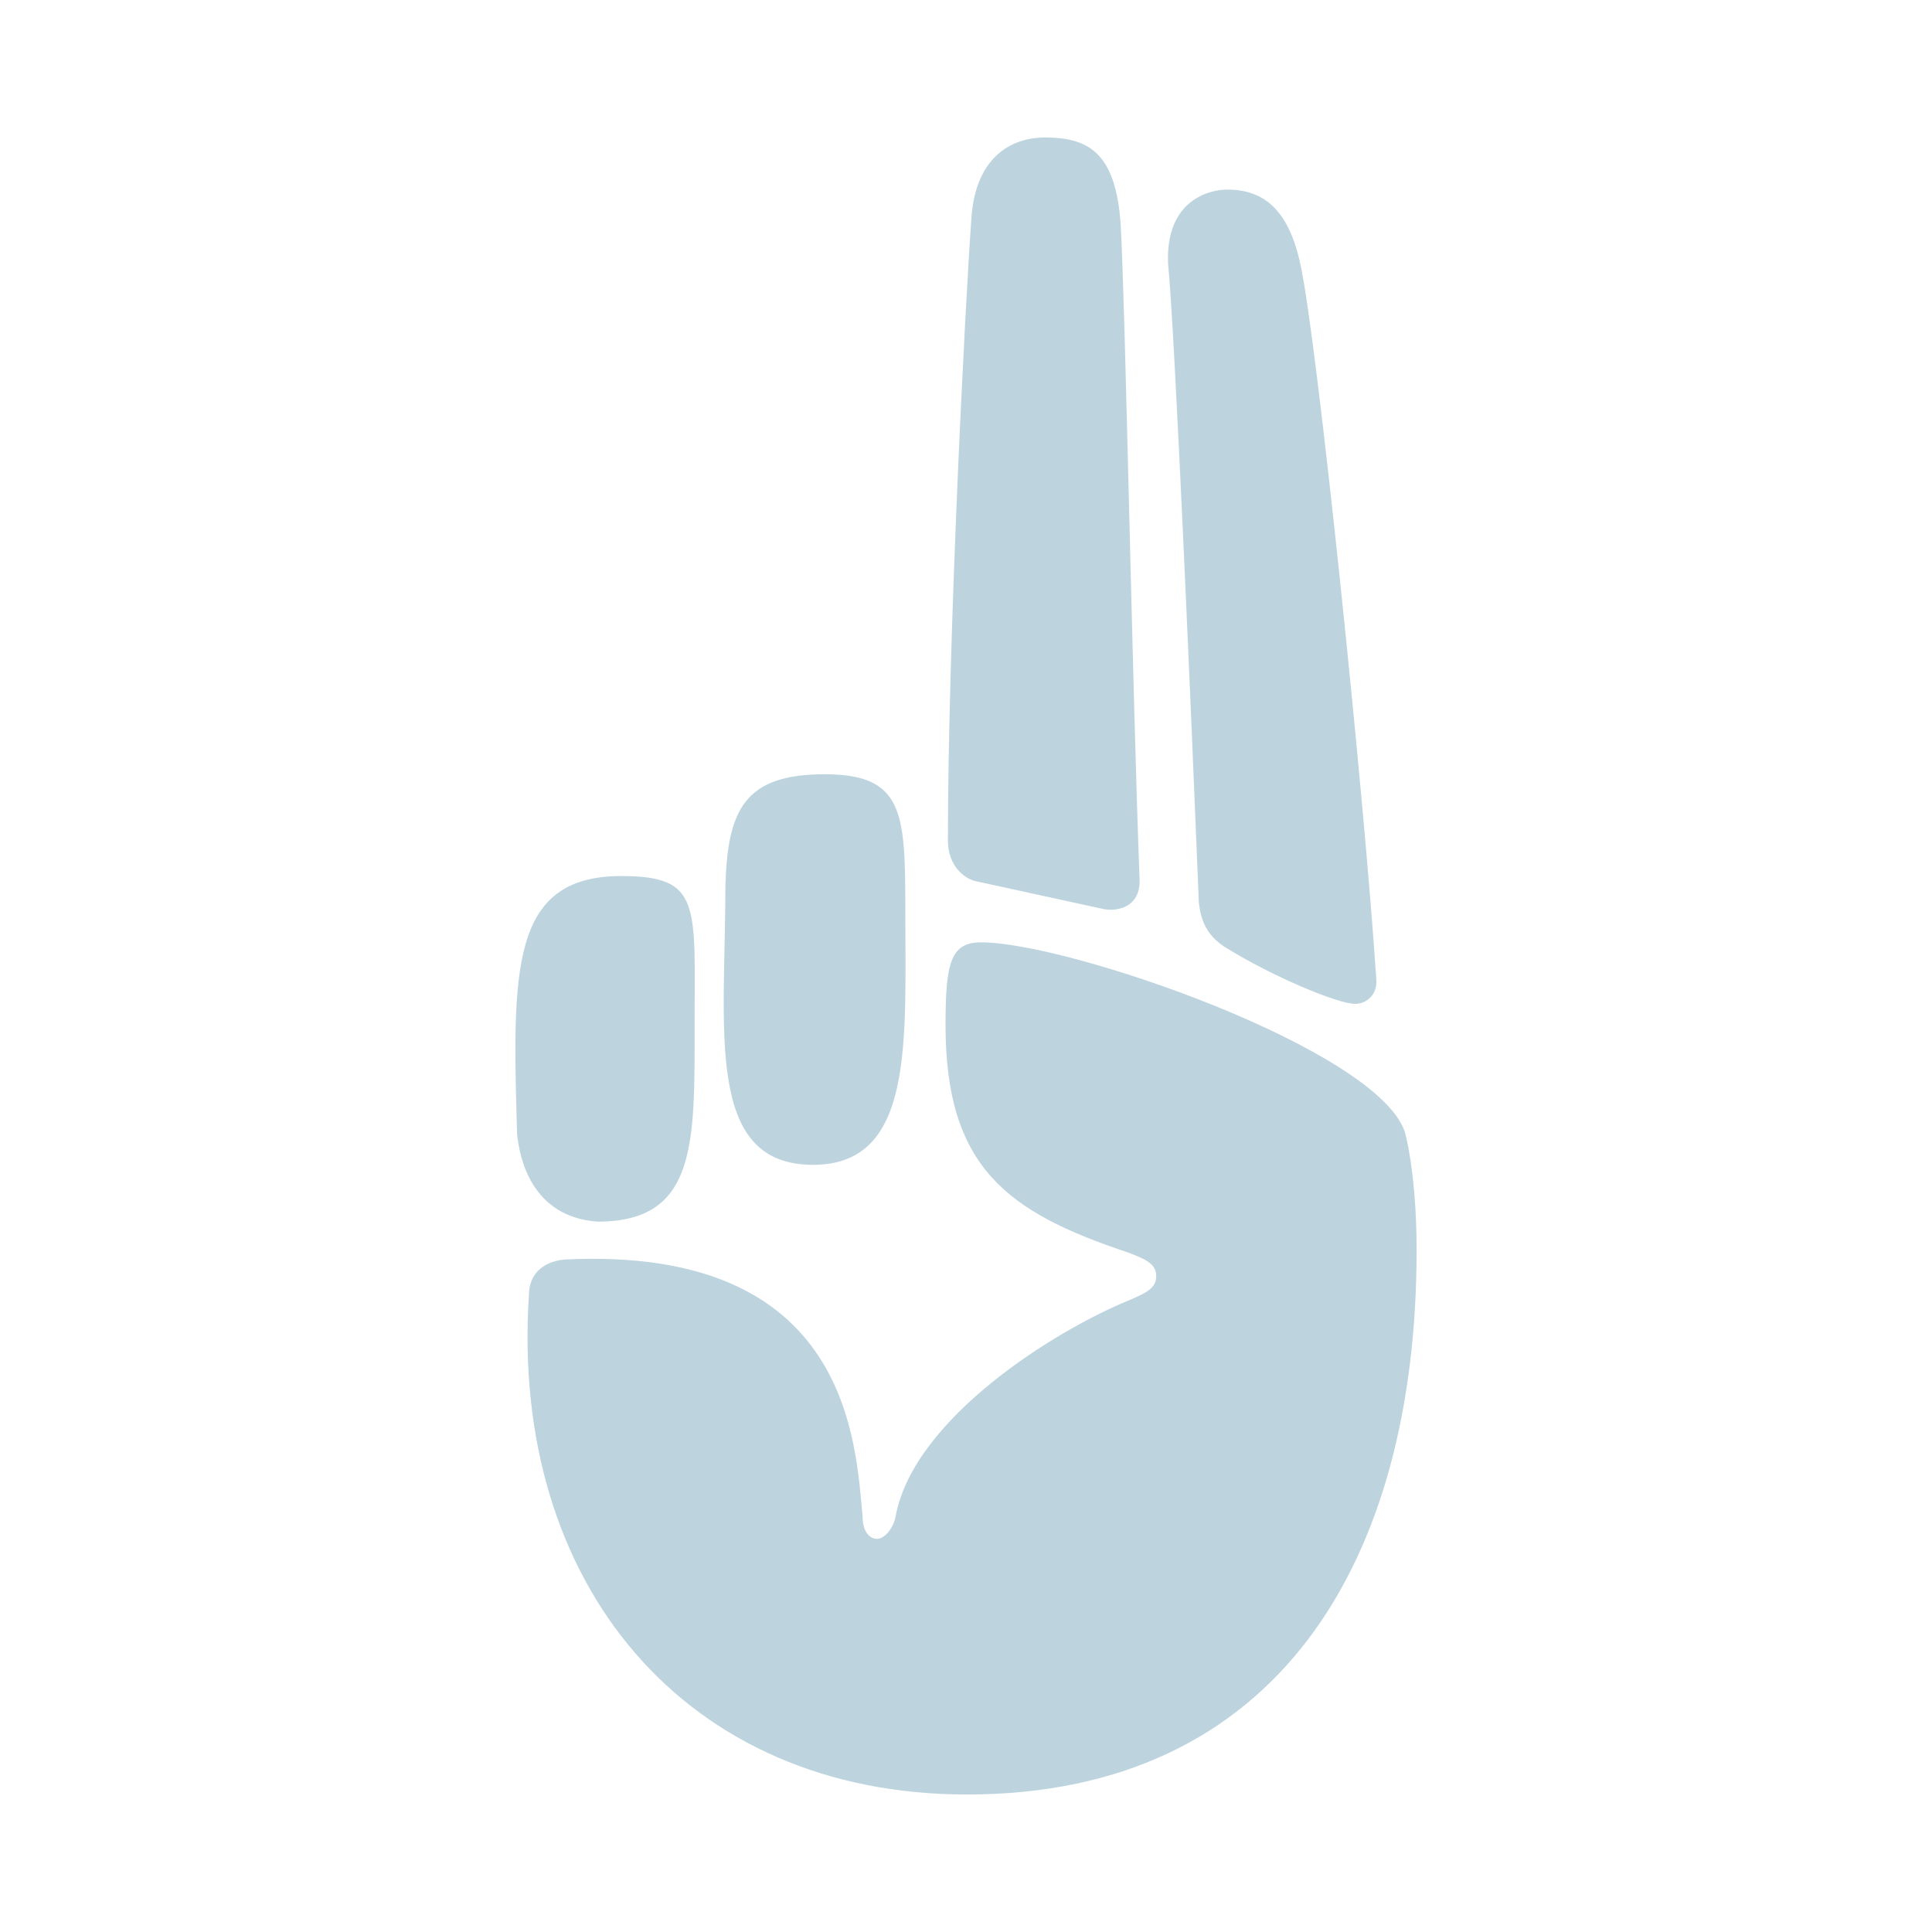
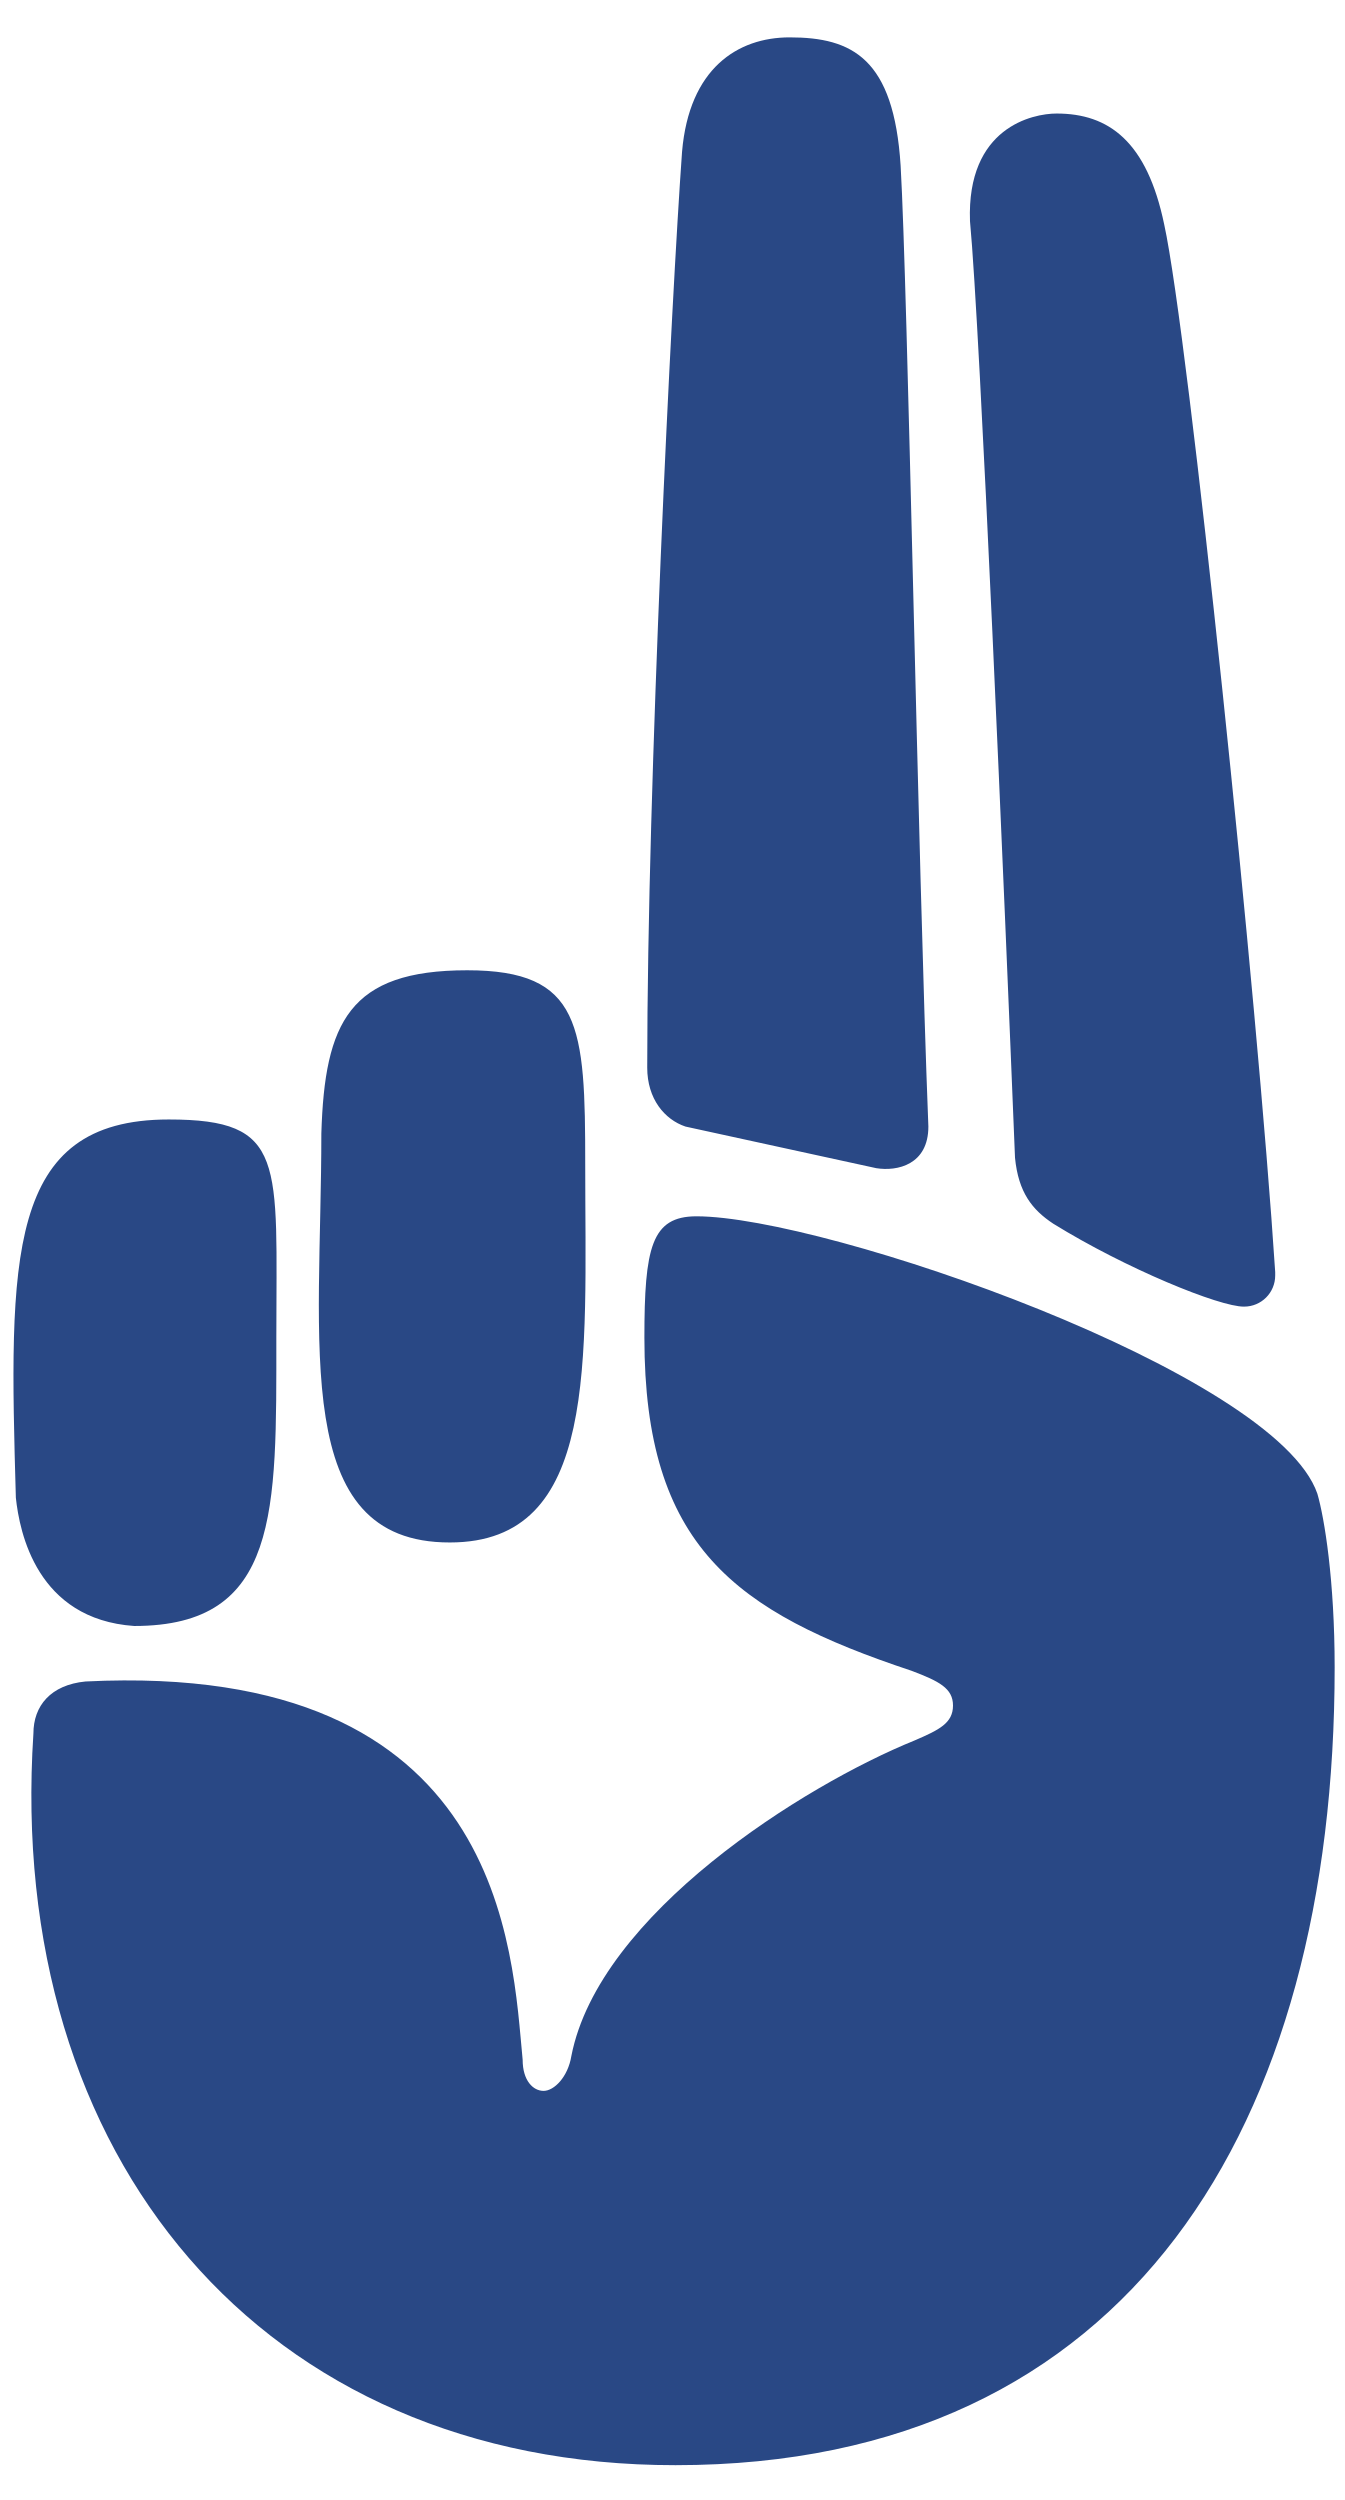
- <svg xmlns="http://www.w3.org/2000/svg" version="1.1" id="Vrstva_1" x="0px" y="0px" viewBox="0 0 1000 1000" enable-background="new 0 0 1000 1000" xml:space="preserve">
-   <path fill="#BDD4DF" d="M267.64,586.991c-2.45-84.541-3.676-133.55,53.91-133.55c41.658,0,37.982,14.703,37.982,77.19  c0,61.262,1.226,101.694-50.234,101.694C274.992,629.875,268.866,599.244,267.64,586.991z M273.767,670.308  c0-9.802,6.126-17.153,18.378-18.379c148.253-7.351,150.704,95.568,154.38,133.551c0,7.352,3.675,11.027,7.351,11.027  s8.577-4.901,9.802-12.252c9.802-50.235,82.09-95.568,121.298-111.497c8.577-3.676,13.478-6.126,13.478-12.252  c0-6.126-4.901-8.577-14.703-12.252c-62.487-20.829-94.343-44.109-94.343-117.623c0-31.856,2.451-42.883,18.379-42.883  c45.333,0,204.614,55.135,219.317,98.019c2.451,8.577,6.126,30.631,6.126,61.262c0,161.731-72.289,281.804-232.794,281.804  C354.632,928.832,263.964,819.786,273.767,670.308z M375.461,458.342c1.225-39.208,9.802-57.586,51.46-57.586  c40.433,0,41.658,19.604,41.658,68.613c0,69.838,4.901,133.55-47.784,133.55C364.434,602.92,375.461,533.081,375.461,458.342z   M504.111,455.891c-7.352-2.45-13.478-9.802-13.478-20.829c0-100.469,8.576-272.002,12.252-323.462  c2.451-29.405,19.604-40.433,37.982-40.433c22.054,0,36.757,7.352,39.208,45.333c2.451,42.883,6.126,245.047,9.802,339.39  c0,13.478-11.027,15.928-18.379,14.703L504.111,455.891z M633.986,490.198c-7.352-4.901-12.253-11.027-13.478-23.279  c-3.676-91.893-12.253-292.831-15.929-330.813c-1.225-33.082,22.055-37.982,30.631-37.982c18.378,0,31.856,9.802,37.982,39.208  c8.577,39.208,33.082,275.678,39.208,370.021v1.225c0,6.126-4.901,11.027-11.027,11.027  C692.797,519.604,659.715,506.126,633.986,490.198z" />
+ <svg xmlns="http://www.w3.org/2000/svg" version="1.1" id="Vrstva_1" x="0px" y="0px" viewBox="0 0 475 883" style="enable-background:new 0 0 475 883;" xml:space="preserve">
+   <style type="text/css">
+ 	.st0{fill:#294885;}
+ </style>
+   <path class="st0" d="M5.6,529C3.2,444.5,2,395.4,59.6,395.4c41.7,0,38,14.7,38,77.2c0,61.3,1.2,101.7-50.2,101.7  C13,571.9,6.9,541.2,5.6,529z M11.8,612.3c0-9.8,6.1-17.2,18.4-18.4c148.3-7.4,150.7,95.6,154.4,133.6c0,7.4,3.7,11,7.4,11  s8.6-4.9,9.8-12.3c9.8-50.2,82.1-95.6,121.3-111.5c8.6-3.7,13.5-6.1,13.5-12.3c0-6.1-4.9-8.6-14.7-12.3  c-62.5-20.8-94.3-44.1-94.3-117.6c0-31.9,2.5-42.9,18.4-42.9c45.3,0,204.6,55.1,219.3,98c2.5,8.6,6.1,30.6,6.1,61.3  c0,161.7-72.3,281.8-232.8,281.8C92.6,870.8,2,761.8,11.8,612.3z M113.5,400.3c1.2-39.2,9.8-57.6,51.5-57.6  c40.4,0,41.7,19.6,41.7,68.6c0,69.8,4.9,133.5-47.8,133.5C102.4,544.9,113.5,475.1,113.5,400.3z M242.1,397.9  c-7.4-2.5-13.5-9.8-13.5-20.8c0-100.5,8.6-272,12.3-323.5c2.5-29.4,19.6-40.4,38-40.4c22.1,0,36.8,7.4,39.2,45.3  c2.5,42.9,6.1,245,9.8,339.4c0,13.5-11,15.9-18.4,14.7L242.1,397.9z M372,432.2c-7.4-4.9-12.3-11-13.5-23.3  c-3.7-91.9-12.3-292.8-15.9-330.8c-1.2-33.1,22.1-38,30.6-38c18.4,0,31.9,9.8,38,39.2c8.6,39.2,33.1,275.7,39.2,370v1.2  c0,6.1-4.9,11-11,11C430.8,461.6,397.7,448.1,372,432.2z" />
</svg>
